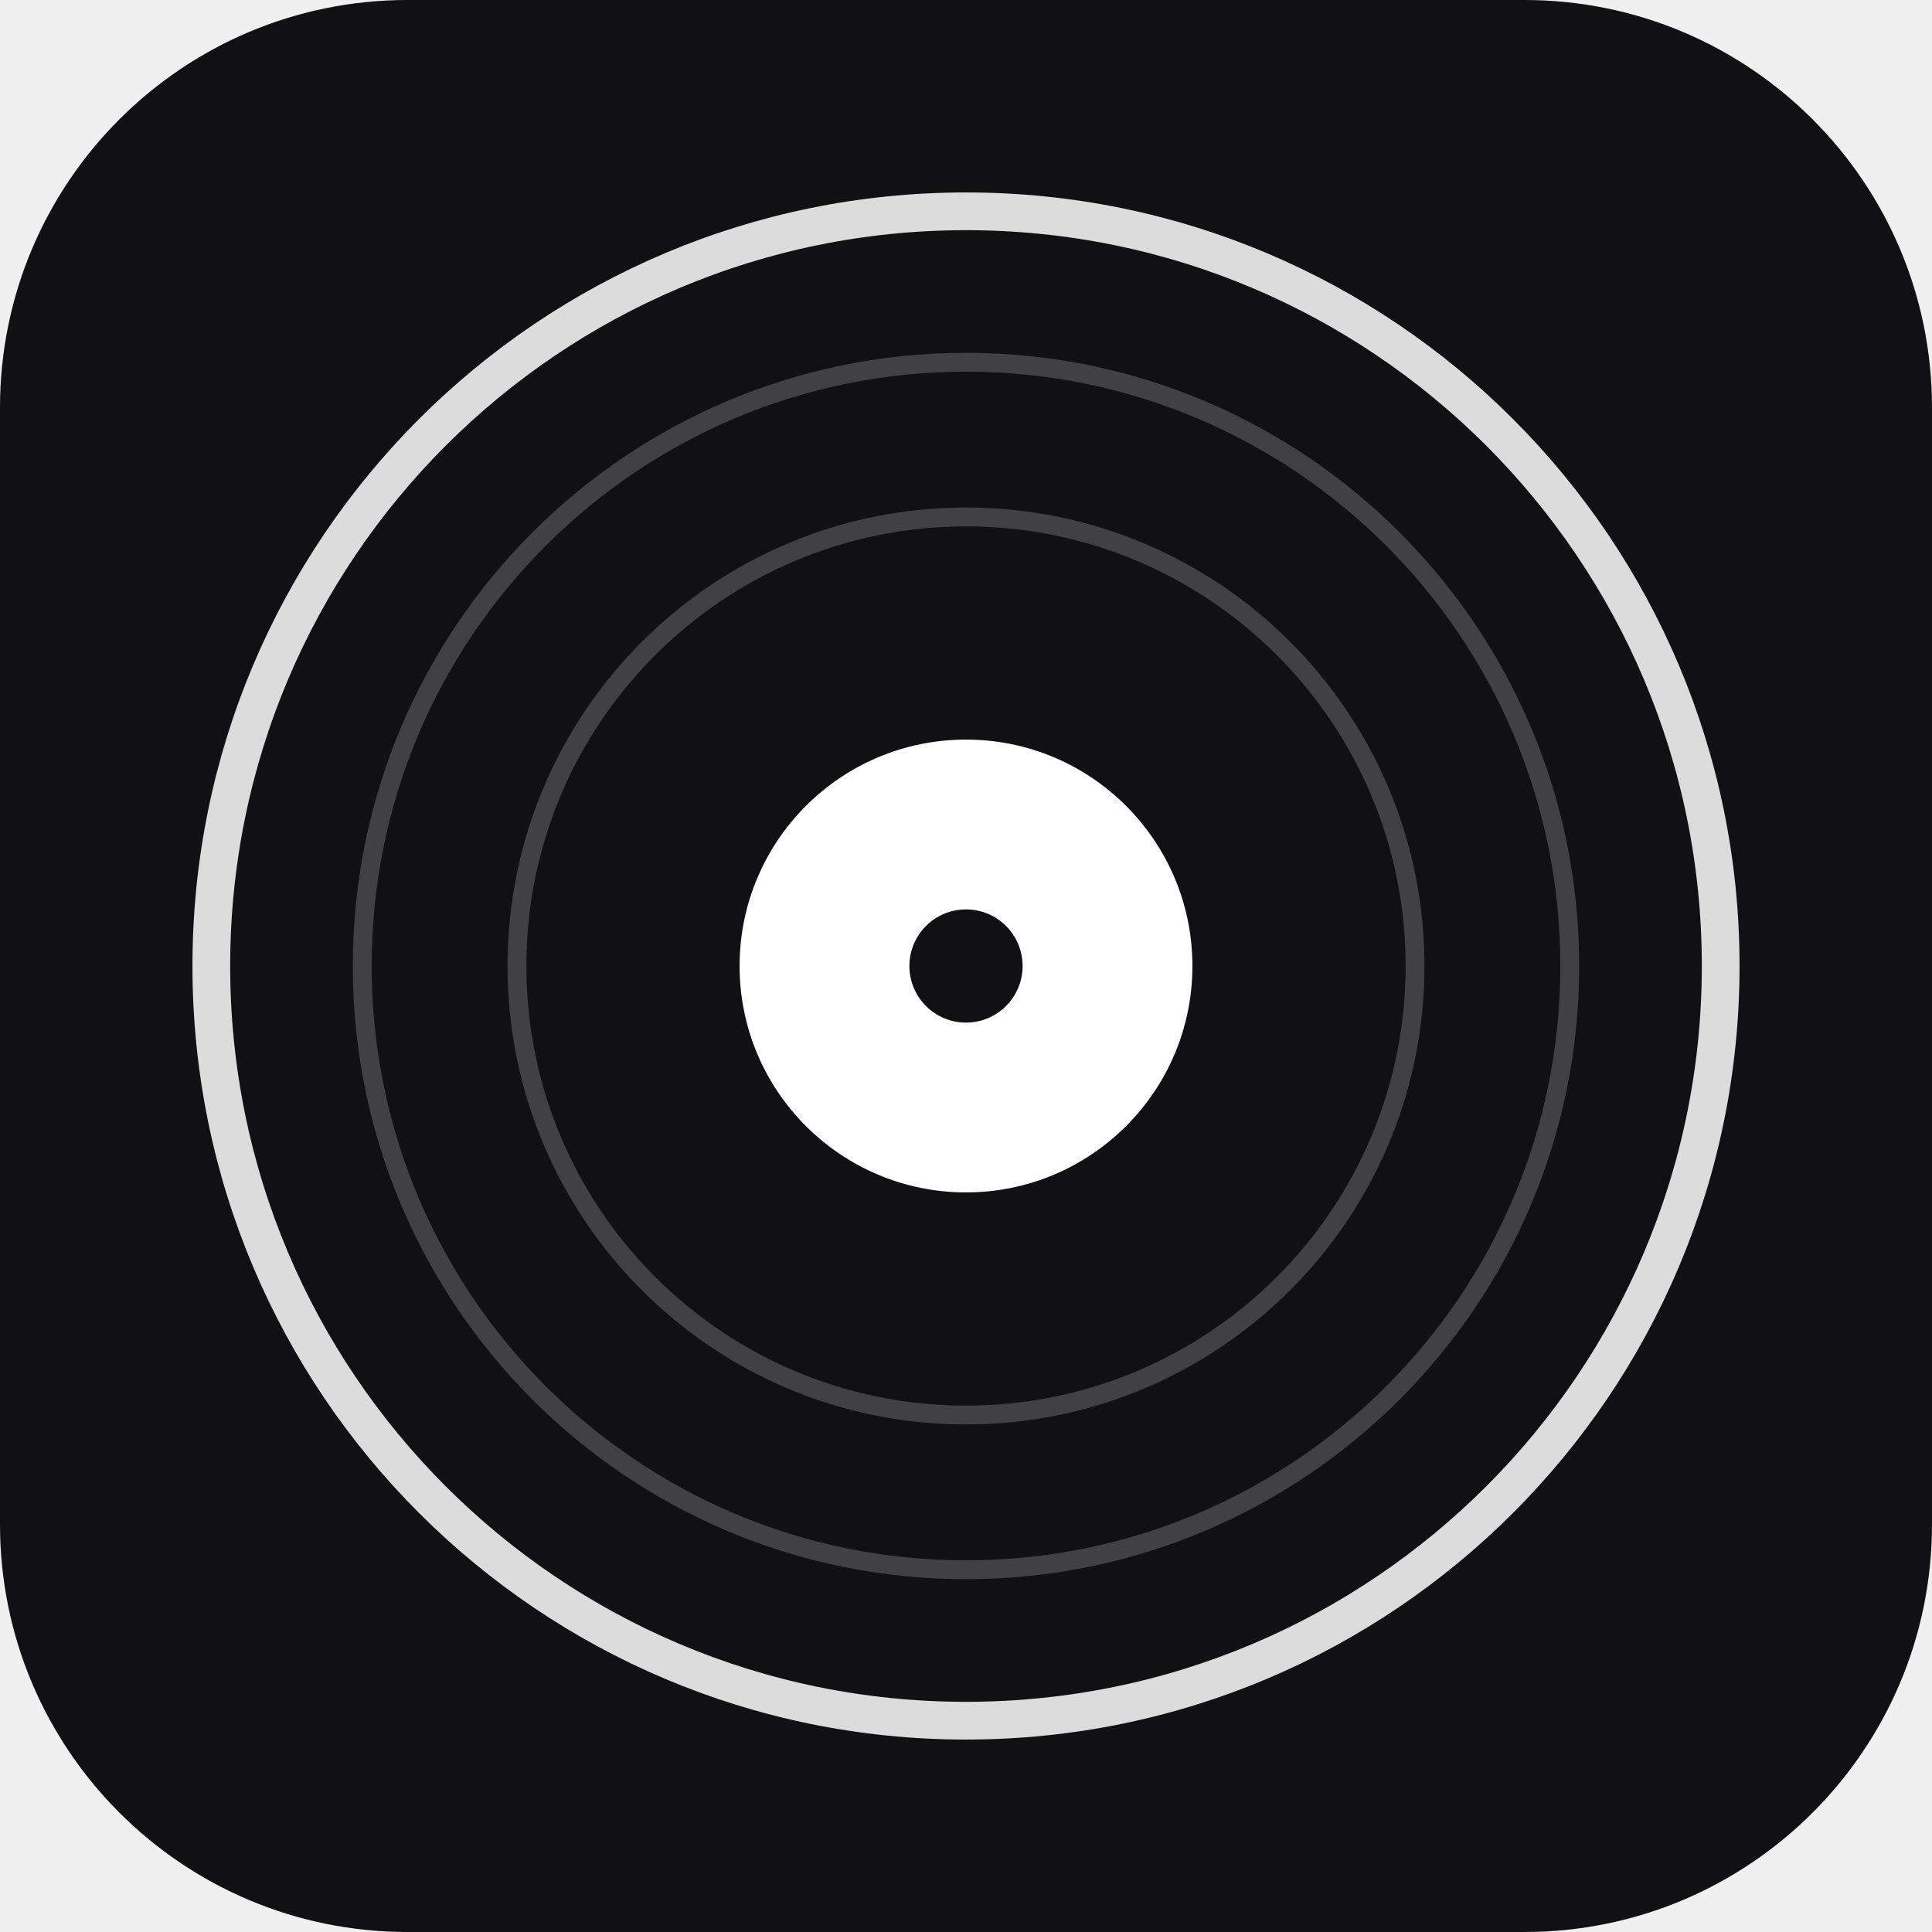
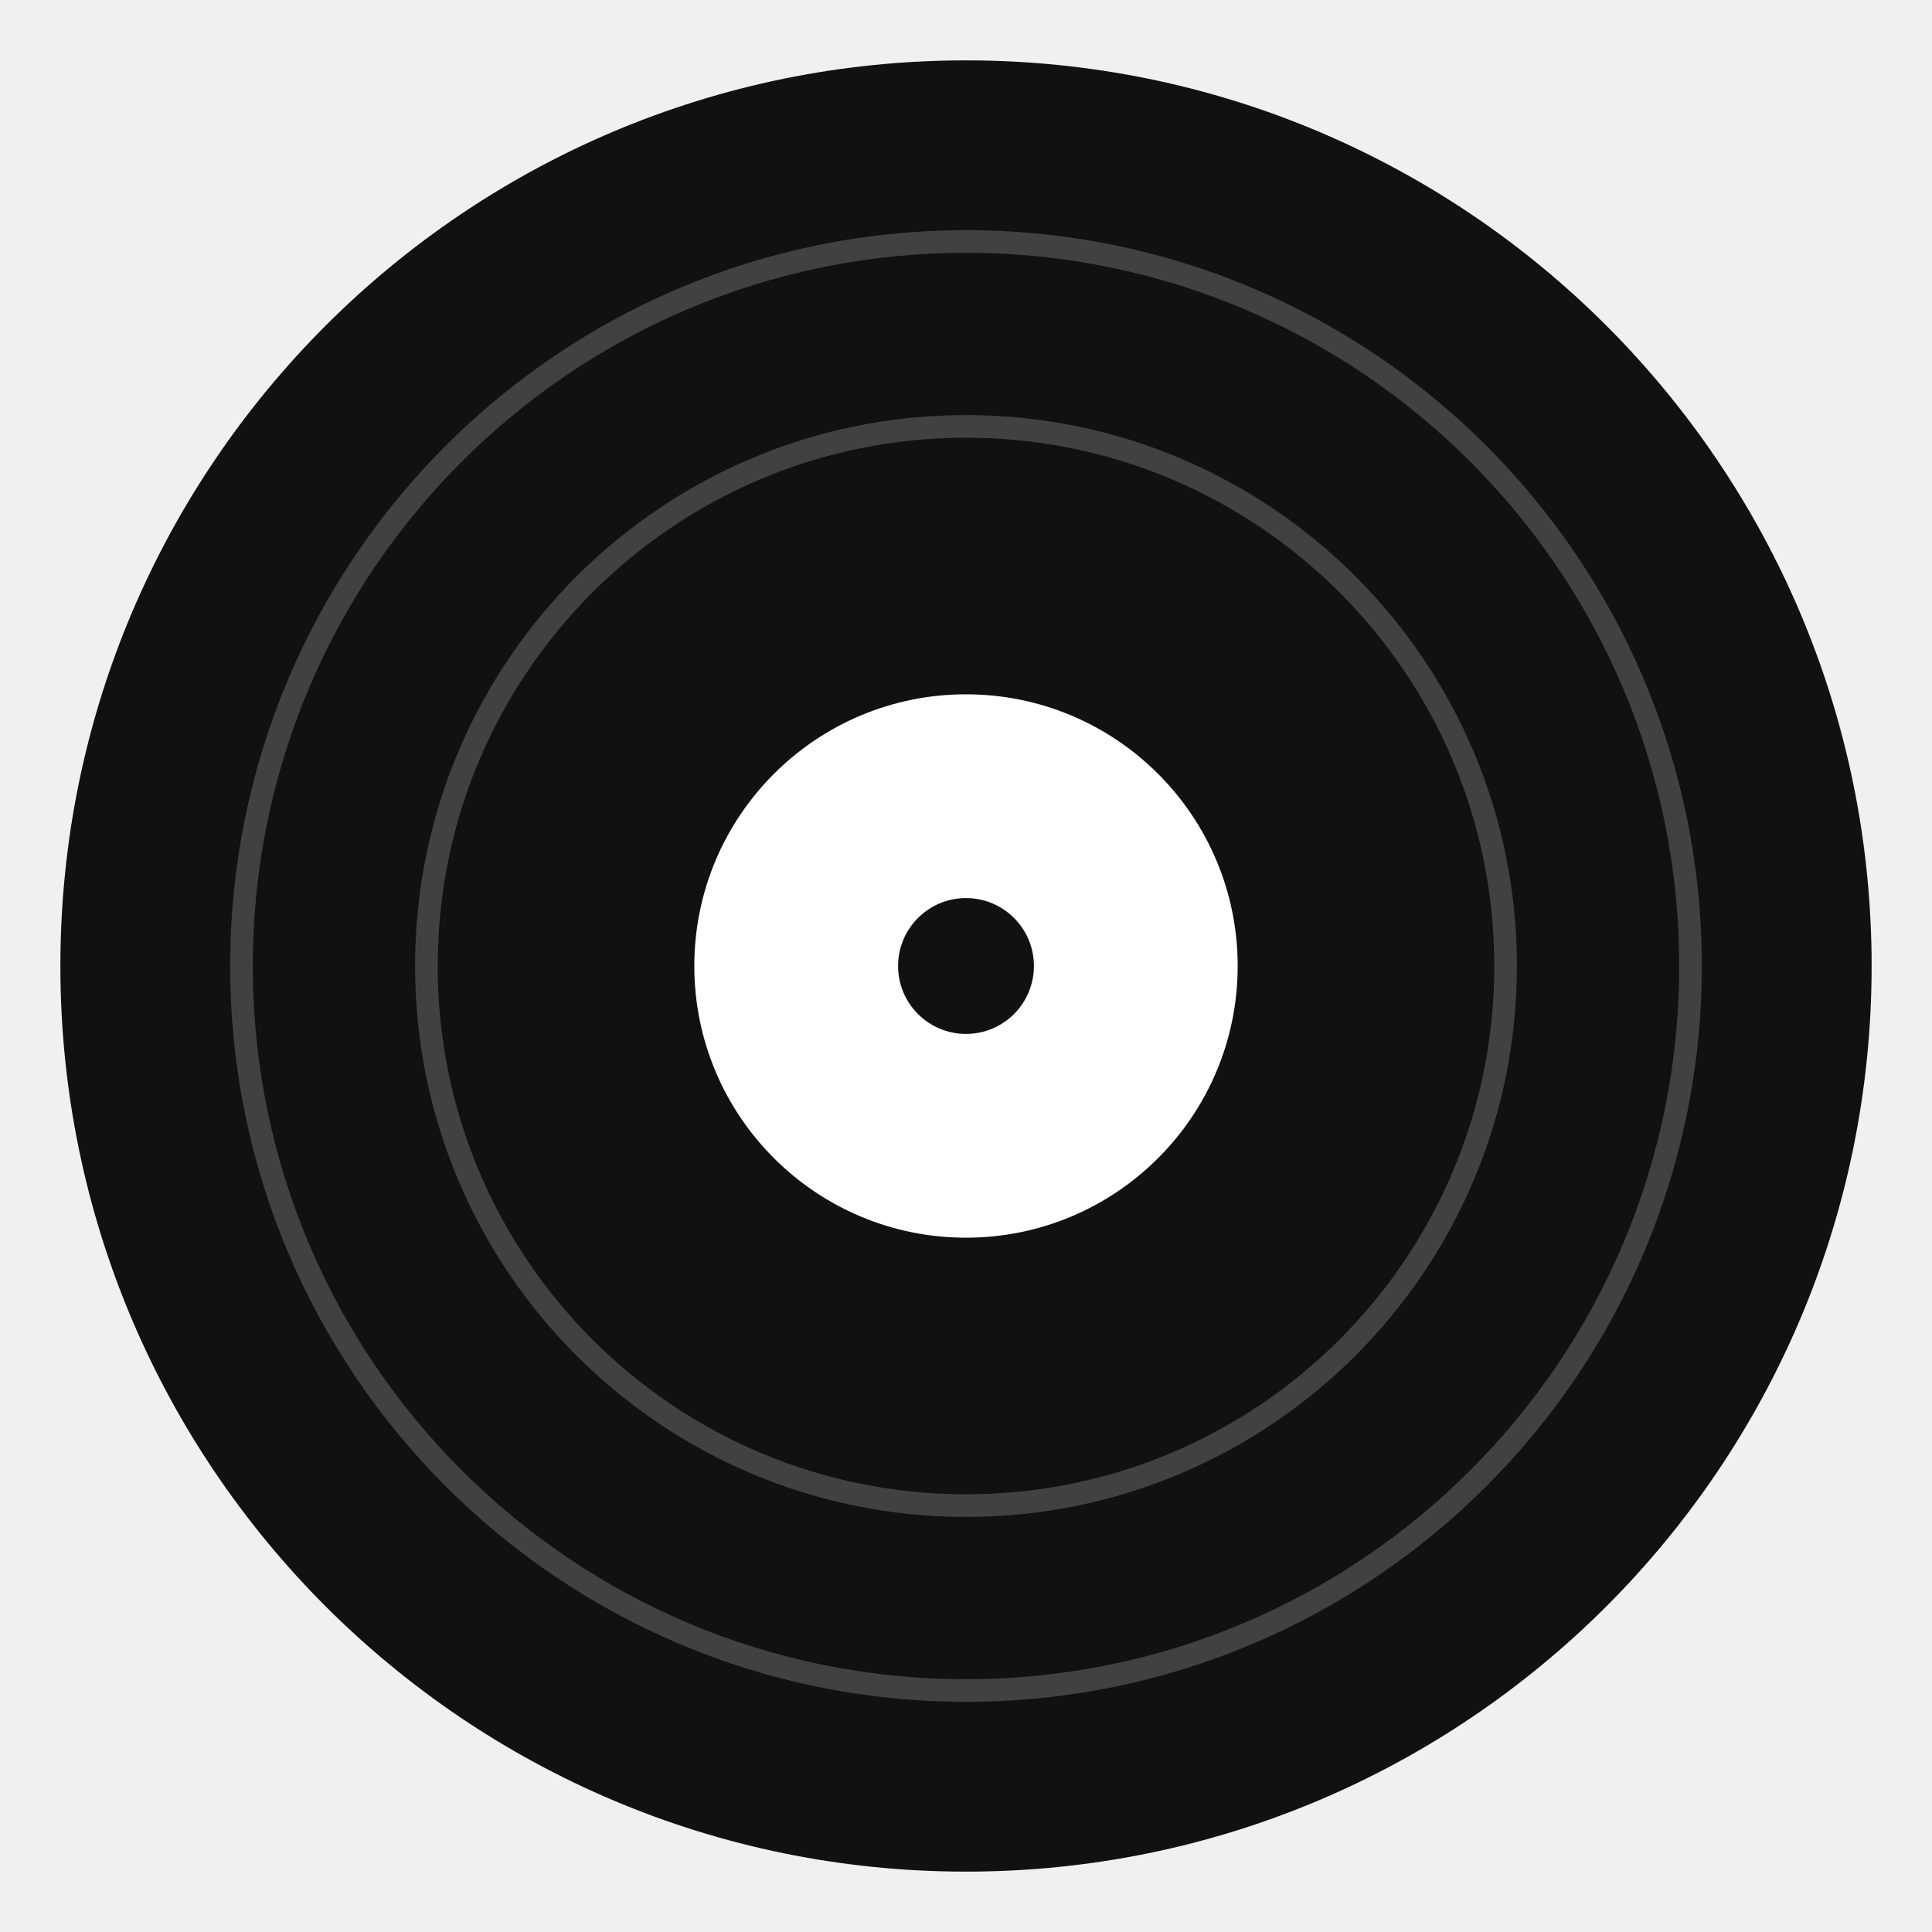
<svg xmlns="http://www.w3.org/2000/svg" viewBox="0 0 512 512">
-   <rect width="512" height="512" rx="108" fill="#111114" />
-   <circle cx="256" cy="256" r="200" fill="none" stroke="white" stroke-width="10" opacity="0.85" />
-   <circle cx="256" cy="256" r="160" fill="none" stroke="white" stroke-width="5" opacity="0.20" />
-   <circle cx="256" cy="256" r="119" fill="none" stroke="white" stroke-width="5" opacity="0.20" />
-   <circle cx="256" cy="256" r="60" fill="white" />
-   <circle cx="256" cy="256" r="15" fill="#111114" />
+   <circle cx="256" cy="256" r="240" fill="#111114" />
+   <circle cx="256" cy="256" r="192" fill="none" stroke="white" stroke-width="6" opacity="0.20" />
+   <circle cx="256" cy="256" r="143" fill="none" stroke="white" stroke-width="6" opacity="0.20" />
+   <circle cx="256" cy="256" r="72" fill="white" />
+   <circle cx="256" cy="256" r="18" fill="#111114" />
</svg>
